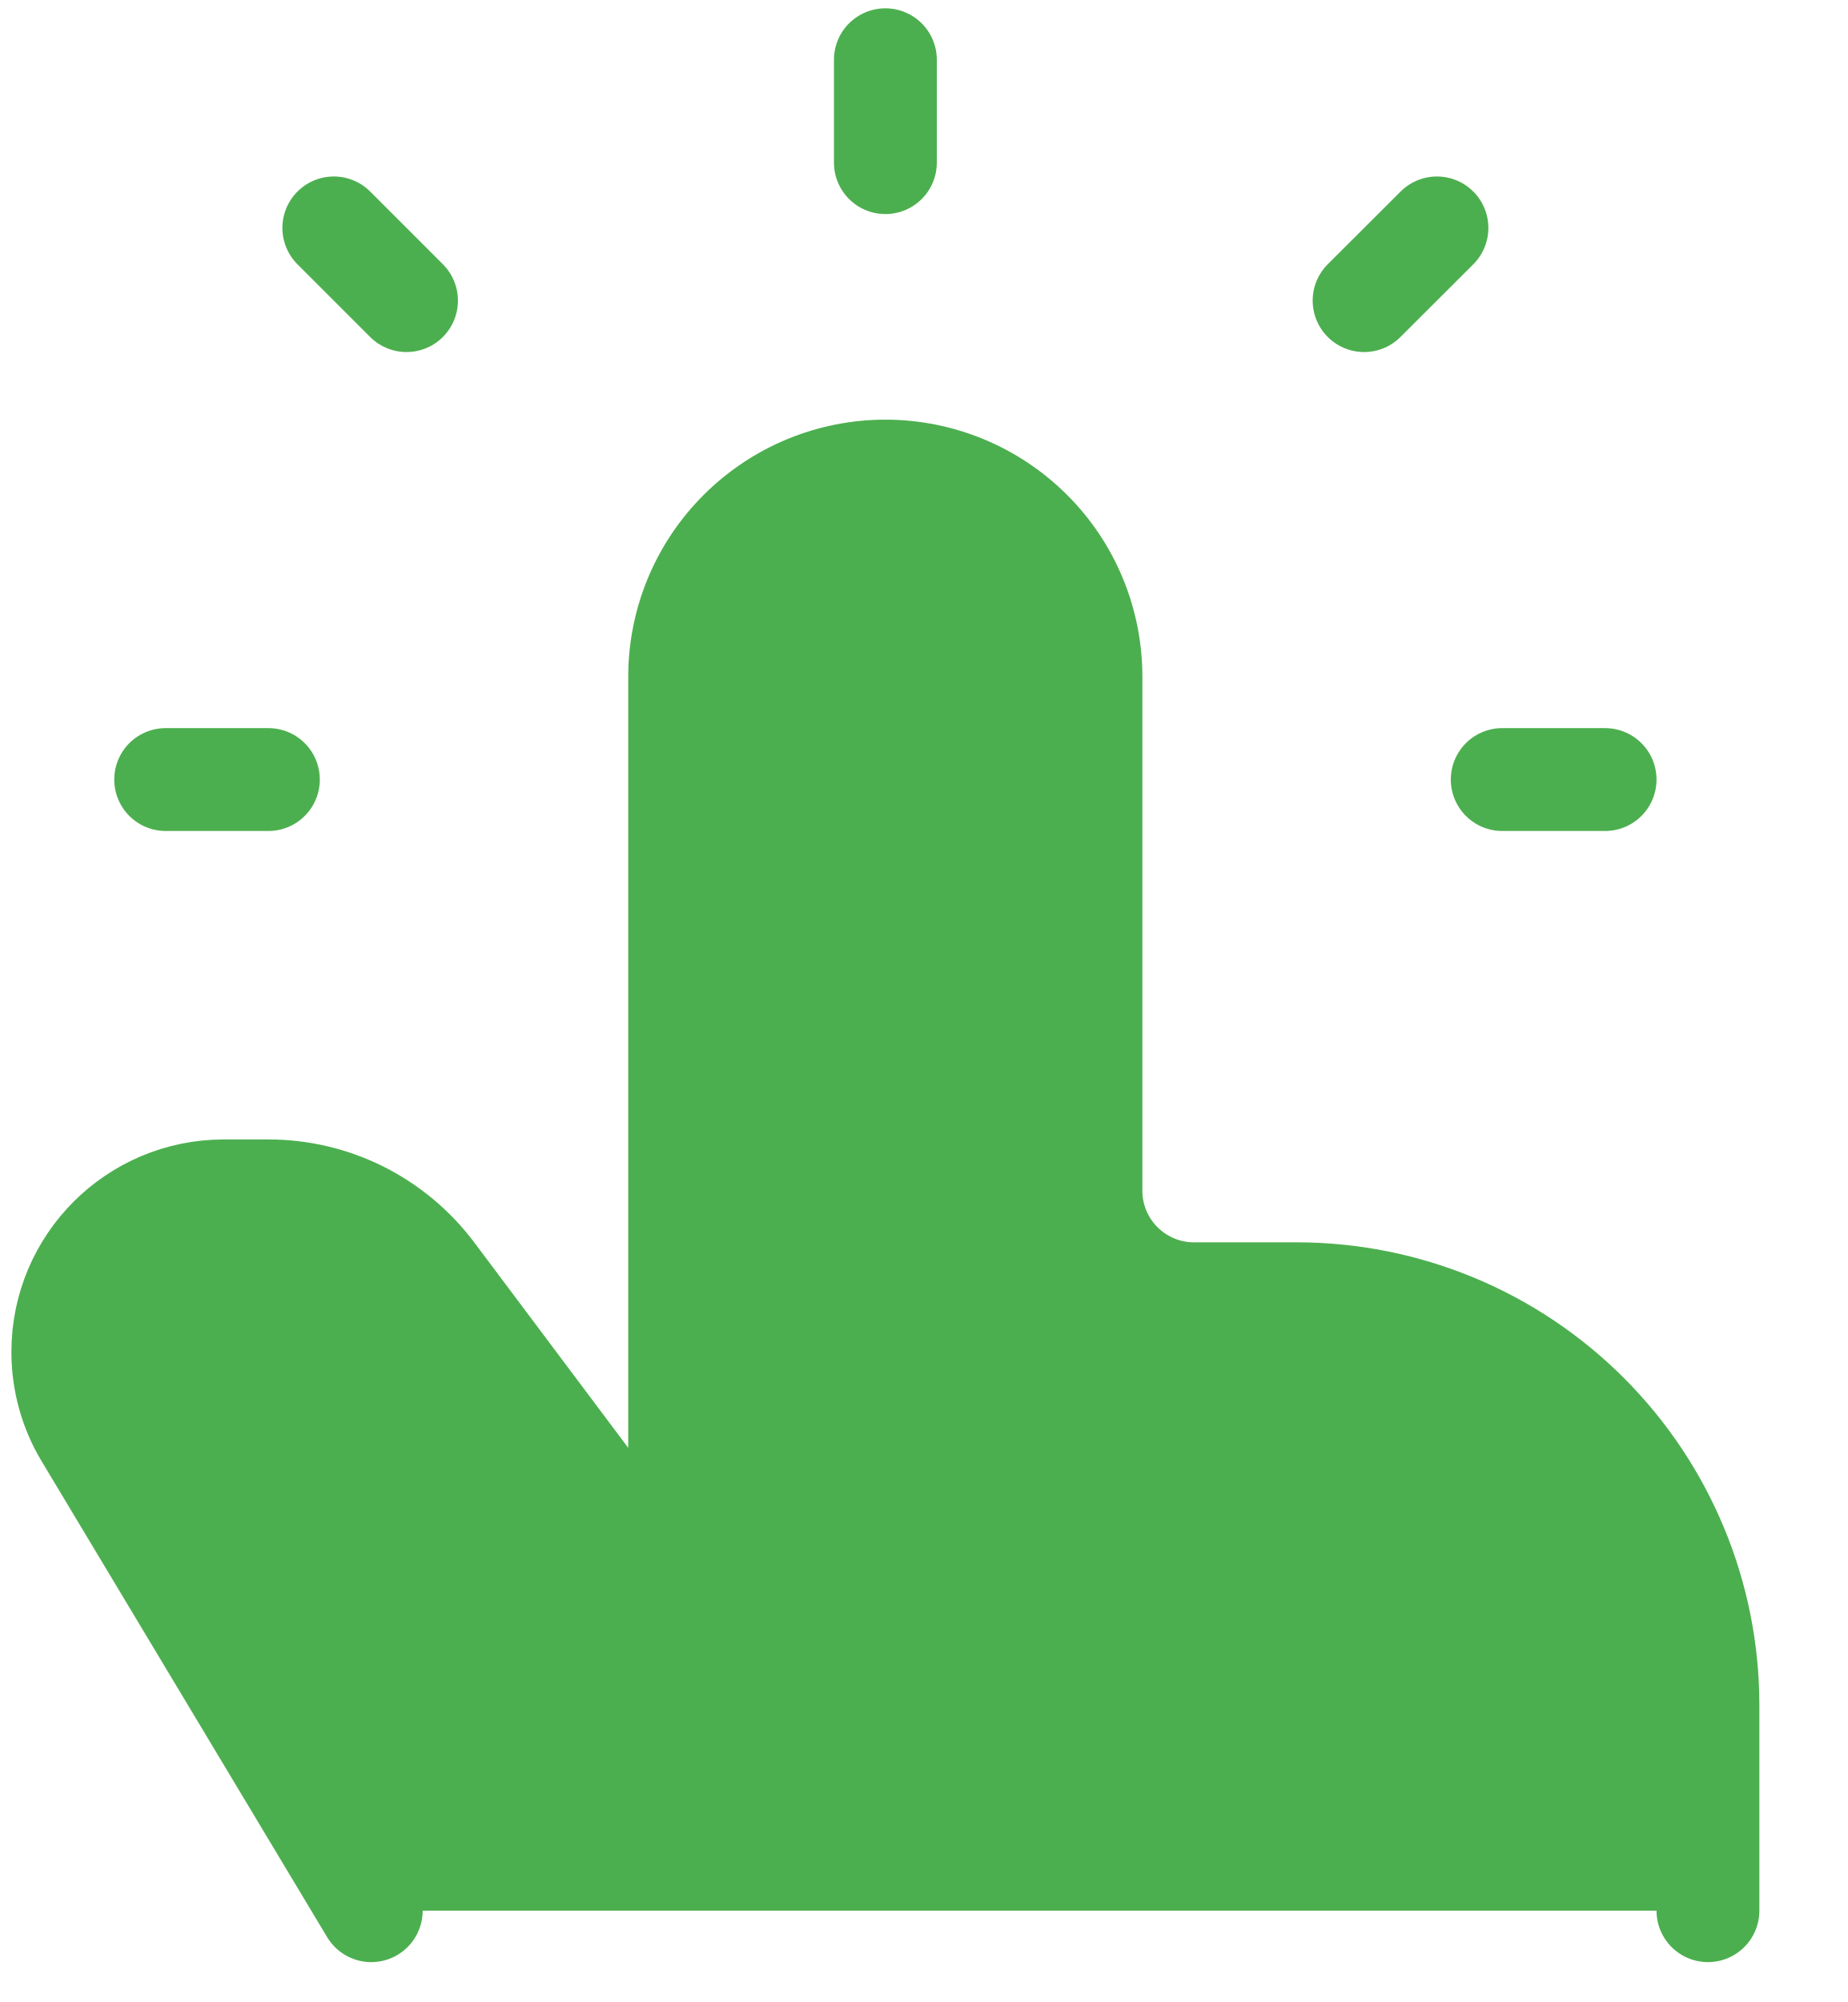
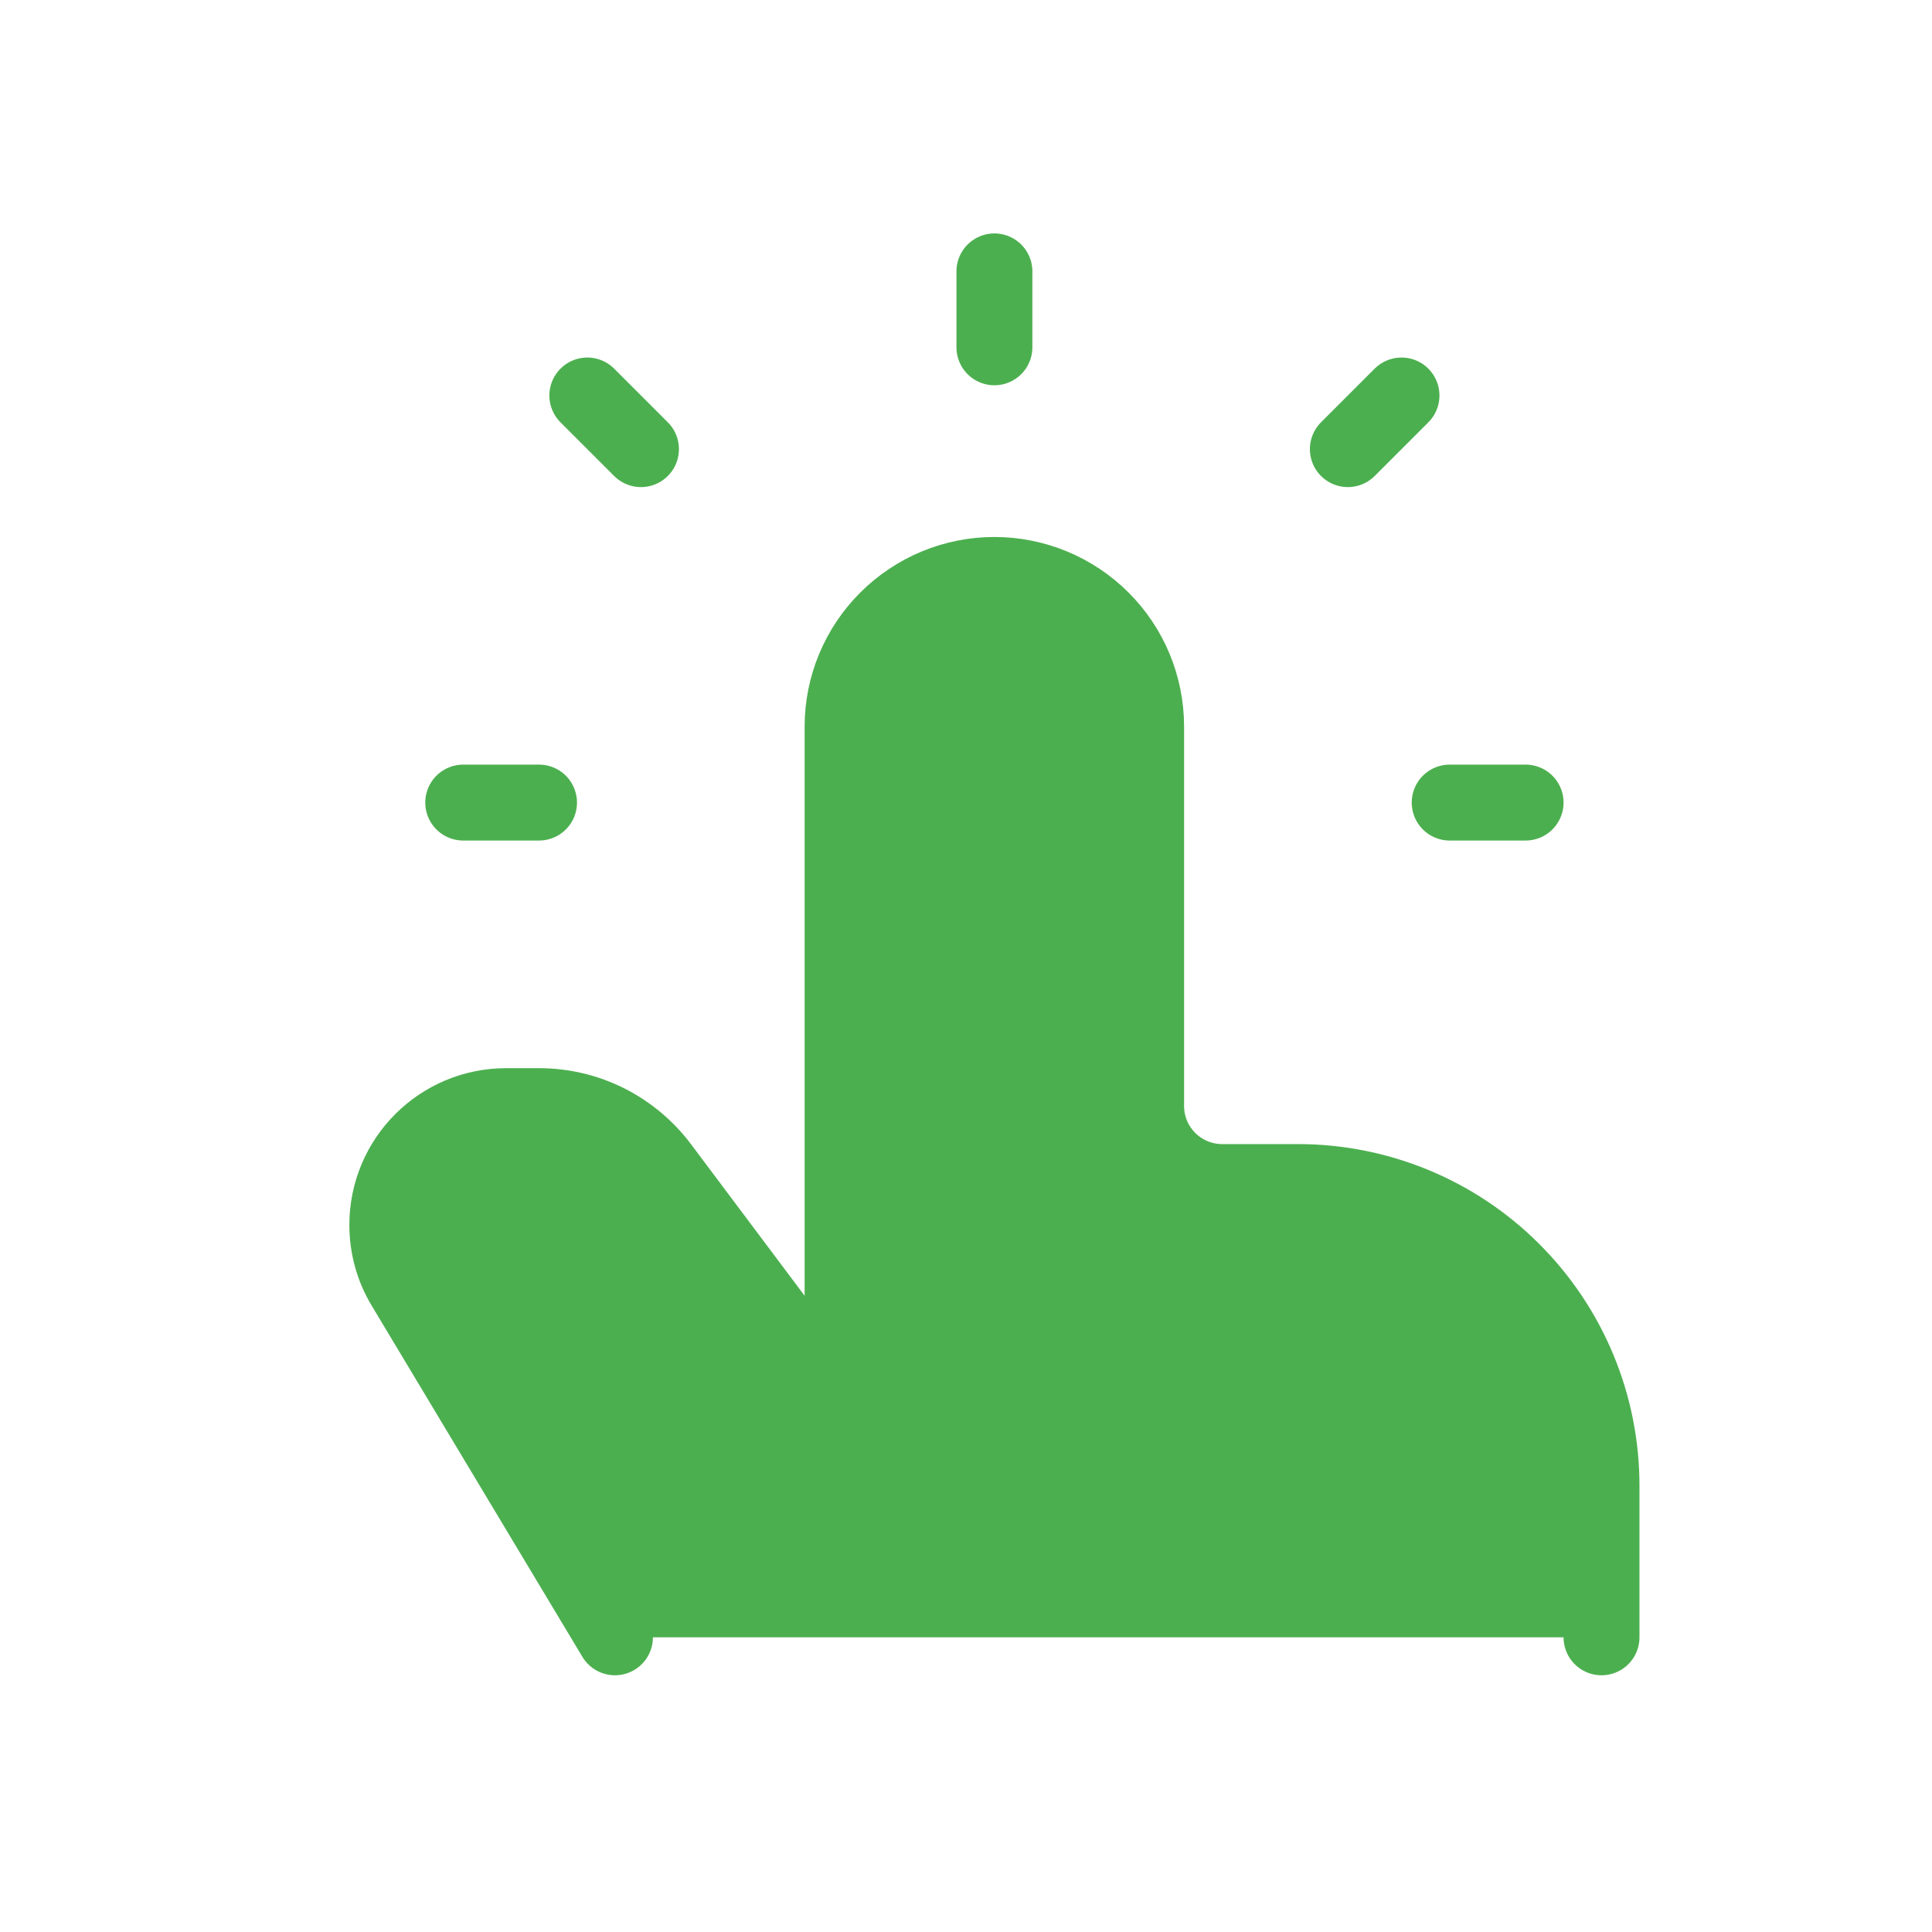
- <svg xmlns="http://www.w3.org/2000/svg" width="12" height="13" viewBox="0 0 12 13" fill="none">
-   <path d="M11.092 12.407V11.072C11.092 10.363 10.81 9.684 10.309 9.183C9.808 8.682 9.129 8.401 8.421 8.401H7.753C7.576 8.401 7.406 8.33 7.281 8.205C7.156 8.08 7.085 7.91 7.085 7.733V4.394C7.085 4.04 6.945 3.7 6.694 3.45C6.444 3.2 6.104 3.059 5.75 3.059C5.396 3.059 5.056 3.2 4.806 3.45C4.555 3.7 4.414 4.04 4.414 4.394V10.404L2.812 8.267C2.687 8.101 2.526 7.967 2.341 7.874C2.155 7.781 1.951 7.733 1.743 7.733H1.454C0.876 7.733 0.408 8.201 0.408 8.779C0.408 8.968 0.459 9.155 0.557 9.317L2.411 12.407M5.75 1.056V0.388V1.056ZM9.756 5.062H10.424H9.756ZM1.076 5.062H1.743H1.076ZM2.64 1.952L2.168 1.48L2.64 1.952ZM8.859 1.952L9.332 1.48L8.859 1.952Z" fill="#4CAF4F" />
-   <path d="M11.092 12.407V11.072C11.092 10.363 10.81 9.684 10.309 9.183C9.808 8.682 9.129 8.401 8.421 8.401H7.753C7.576 8.401 7.406 8.33 7.281 8.205C7.156 8.08 7.085 7.91 7.085 7.733V4.394C7.085 4.04 6.945 3.7 6.694 3.45C6.444 3.2 6.104 3.059 5.75 3.059V3.059C5.396 3.059 5.056 3.2 4.806 3.45C4.555 3.7 4.414 4.04 4.414 4.394V10.404L2.812 8.267C2.687 8.101 2.526 7.967 2.341 7.874C2.155 7.781 1.951 7.733 1.743 7.733H1.454C0.876 7.733 0.408 8.201 0.408 8.779C0.408 8.968 0.459 9.155 0.557 9.317L2.411 12.407M5.75 1.056V0.388M9.756 5.062H10.424M1.076 5.062H1.743M2.64 1.952L2.168 1.48M8.859 1.952L9.332 1.48" stroke="#4CAF4F" stroke-width="0.668" stroke-linecap="round" stroke-linejoin="round" />
+ <svg xmlns="http://www.w3.org/2000/svg" width="17" height="17" viewBox="0 0 17 17" fill="none">
+   <path d="M14.092 14.407V13.072C14.092 12.363 13.81 11.684 13.309 11.183C12.809 10.682 12.129 10.401 11.421 10.401H10.753C10.576 10.401 10.406 10.33 10.281 10.205C10.156 10.08 10.085 9.91 10.085 9.733V6.394C10.085 6.04 9.945 5.7 9.694 5.45C9.444 5.2 9.104 5.059 8.75 5.059C8.396 5.059 8.056 5.2 7.806 5.45C7.555 5.7 7.414 6.04 7.414 6.394V12.404L5.812 10.267C5.687 10.101 5.526 9.967 5.341 9.874C5.155 9.781 4.951 9.733 4.743 9.733H4.454C3.876 9.733 3.408 10.201 3.408 10.779C3.408 10.968 3.459 11.155 3.557 11.317L5.411 14.407M8.75 3.056V2.388V3.056ZM12.756 7.062H13.424H12.756ZM4.076 7.062H4.743H4.076ZM5.64 3.952L5.168 3.48L5.64 3.952ZM11.86 3.952L12.332 3.48L11.86 3.952Z" fill="#4CAF4F" />
+   <path d="M14.092 14.407V13.072C14.092 12.363 13.81 11.684 13.309 11.183C12.809 10.682 12.129 10.401 11.421 10.401H10.753C10.576 10.401 10.406 10.33 10.281 10.205C10.156 10.08 10.085 9.91 10.085 9.733V6.394C10.085 6.04 9.945 5.7 9.694 5.45C9.444 5.2 9.104 5.059 8.75 5.059V5.059C8.396 5.059 8.056 5.2 7.806 5.45C7.555 5.7 7.414 6.04 7.414 6.394V12.404L5.812 10.267C5.687 10.101 5.526 9.967 5.341 9.874C5.155 9.781 4.951 9.733 4.743 9.733H4.454C3.876 9.733 3.408 10.201 3.408 10.779C3.408 10.968 3.459 11.155 3.557 11.317L5.411 14.407M8.75 3.056V2.388M12.756 7.062H13.424M4.076 7.062H4.743M5.64 3.952L5.168 3.48M11.86 3.952L12.332 3.48" stroke="#4CAF4F" stroke-width="0.668" stroke-linecap="round" stroke-linejoin="round" />
</svg>
